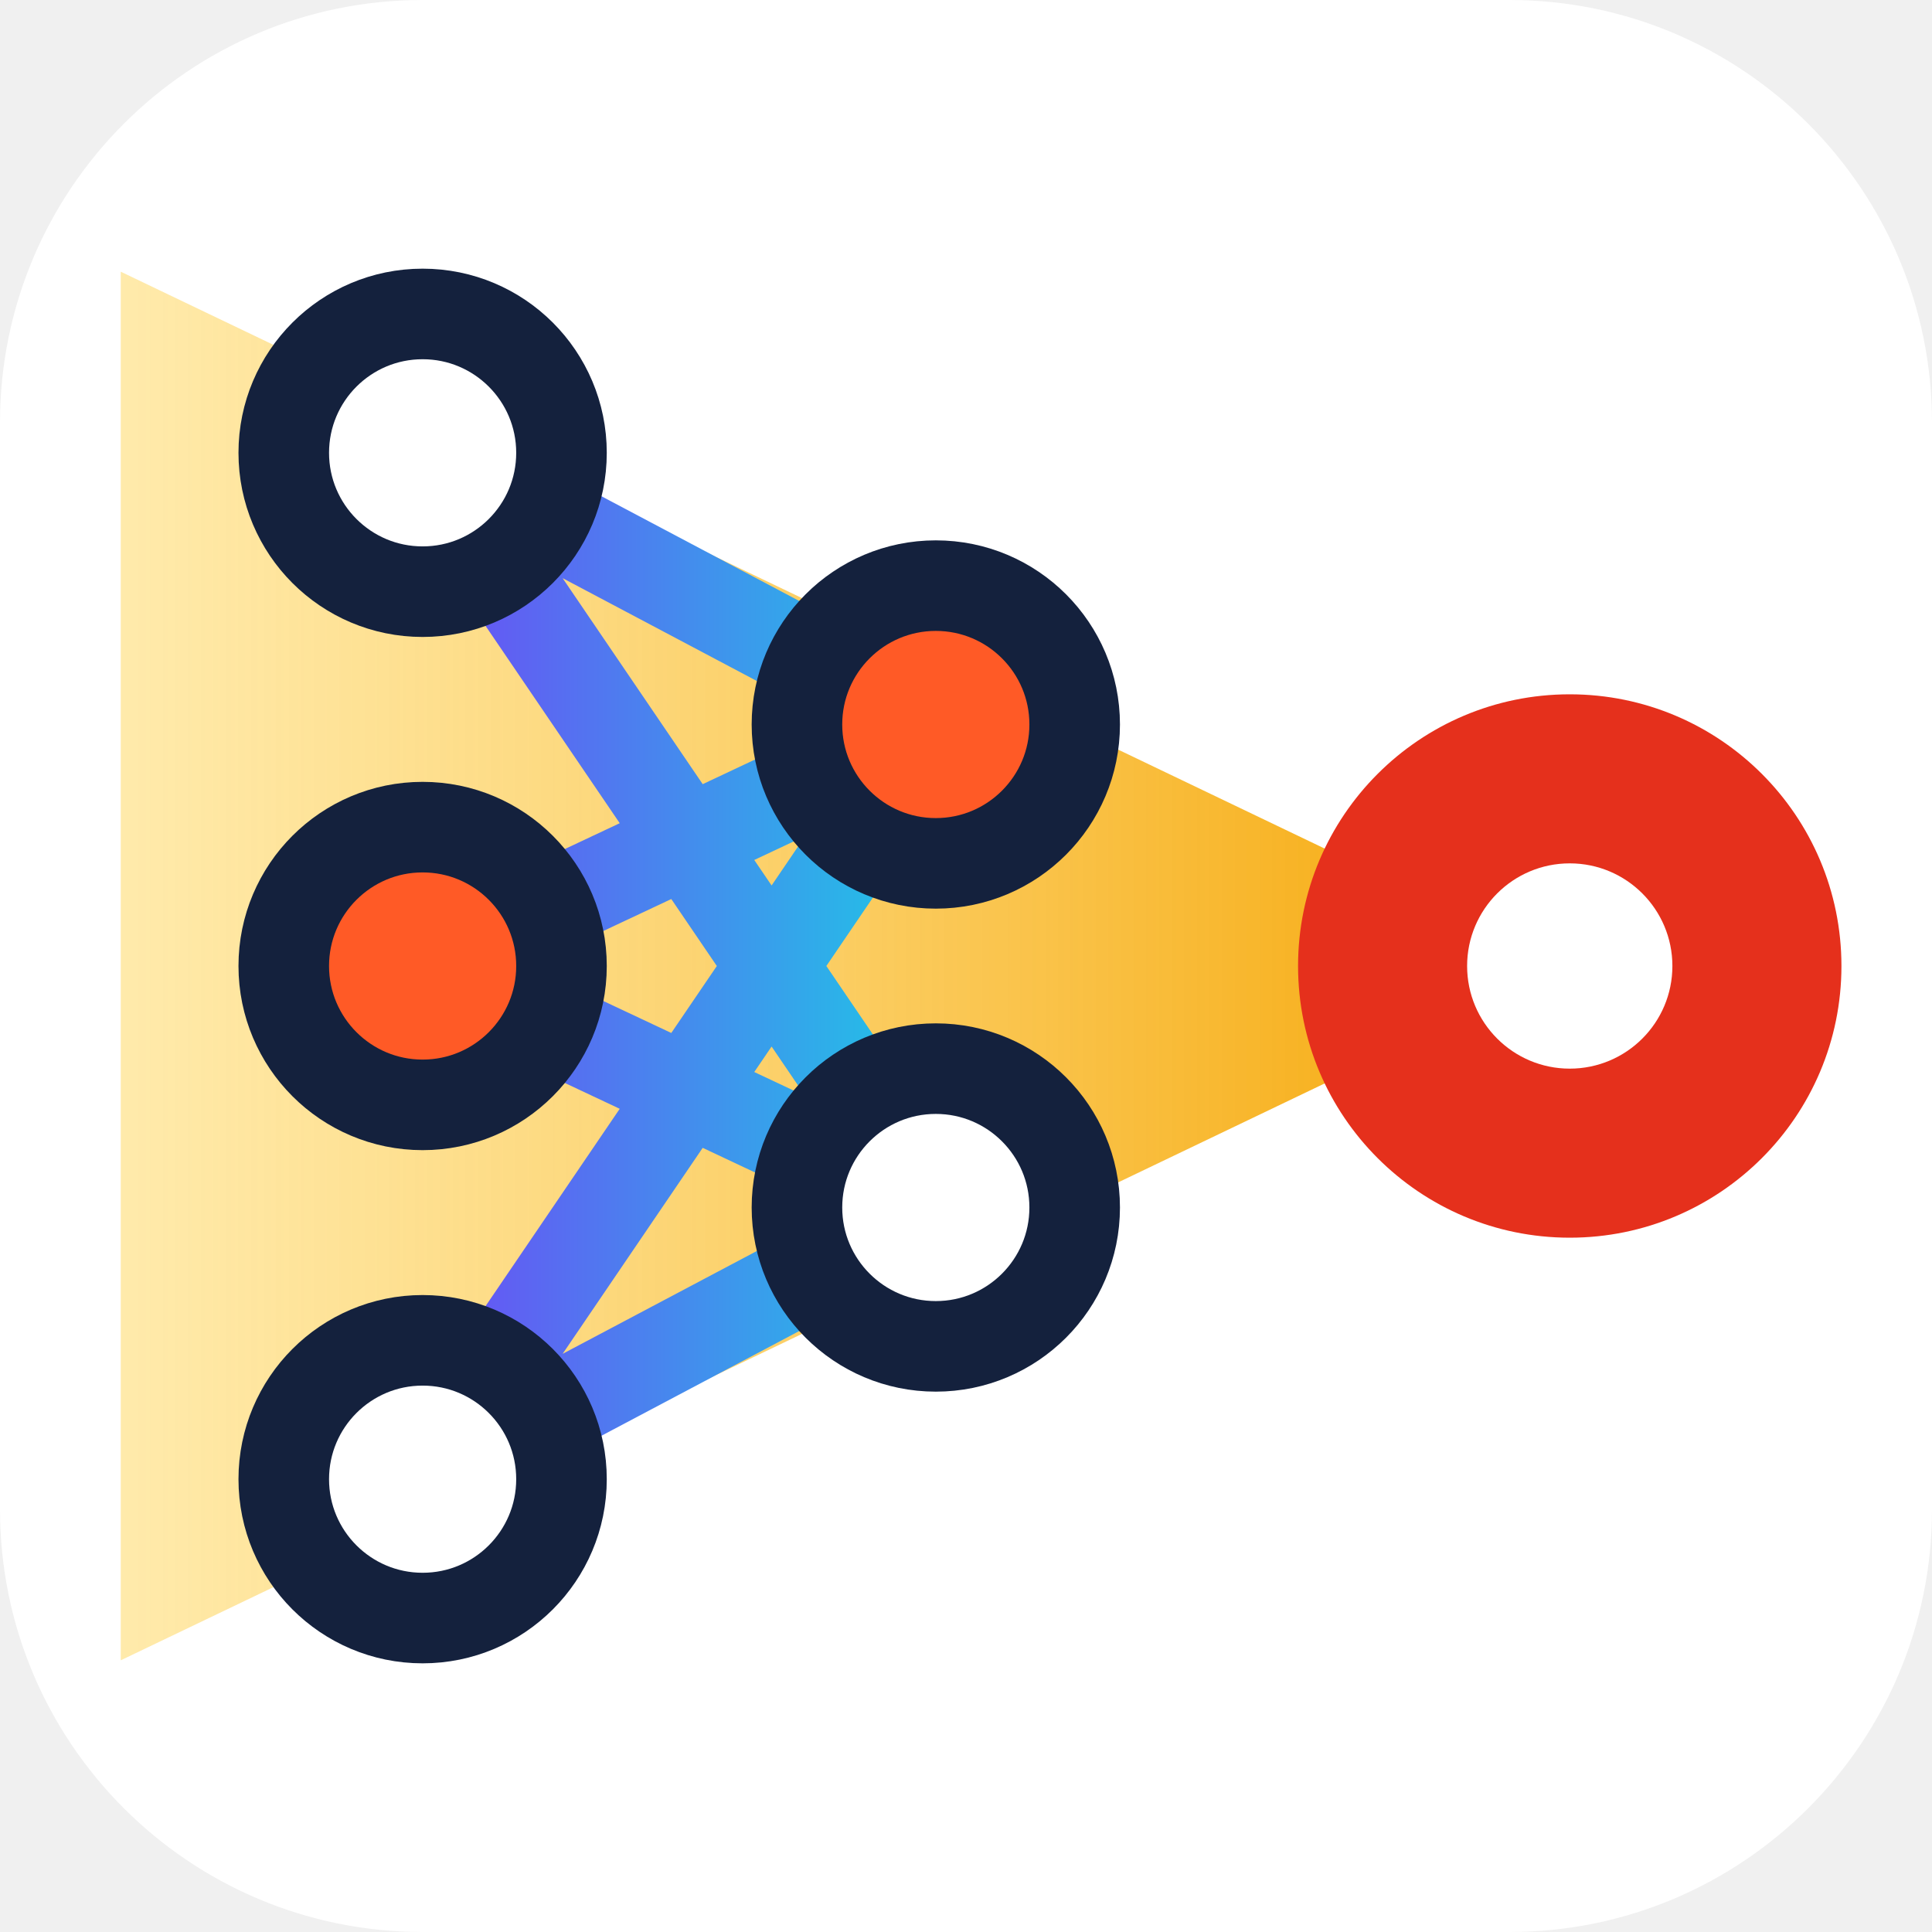
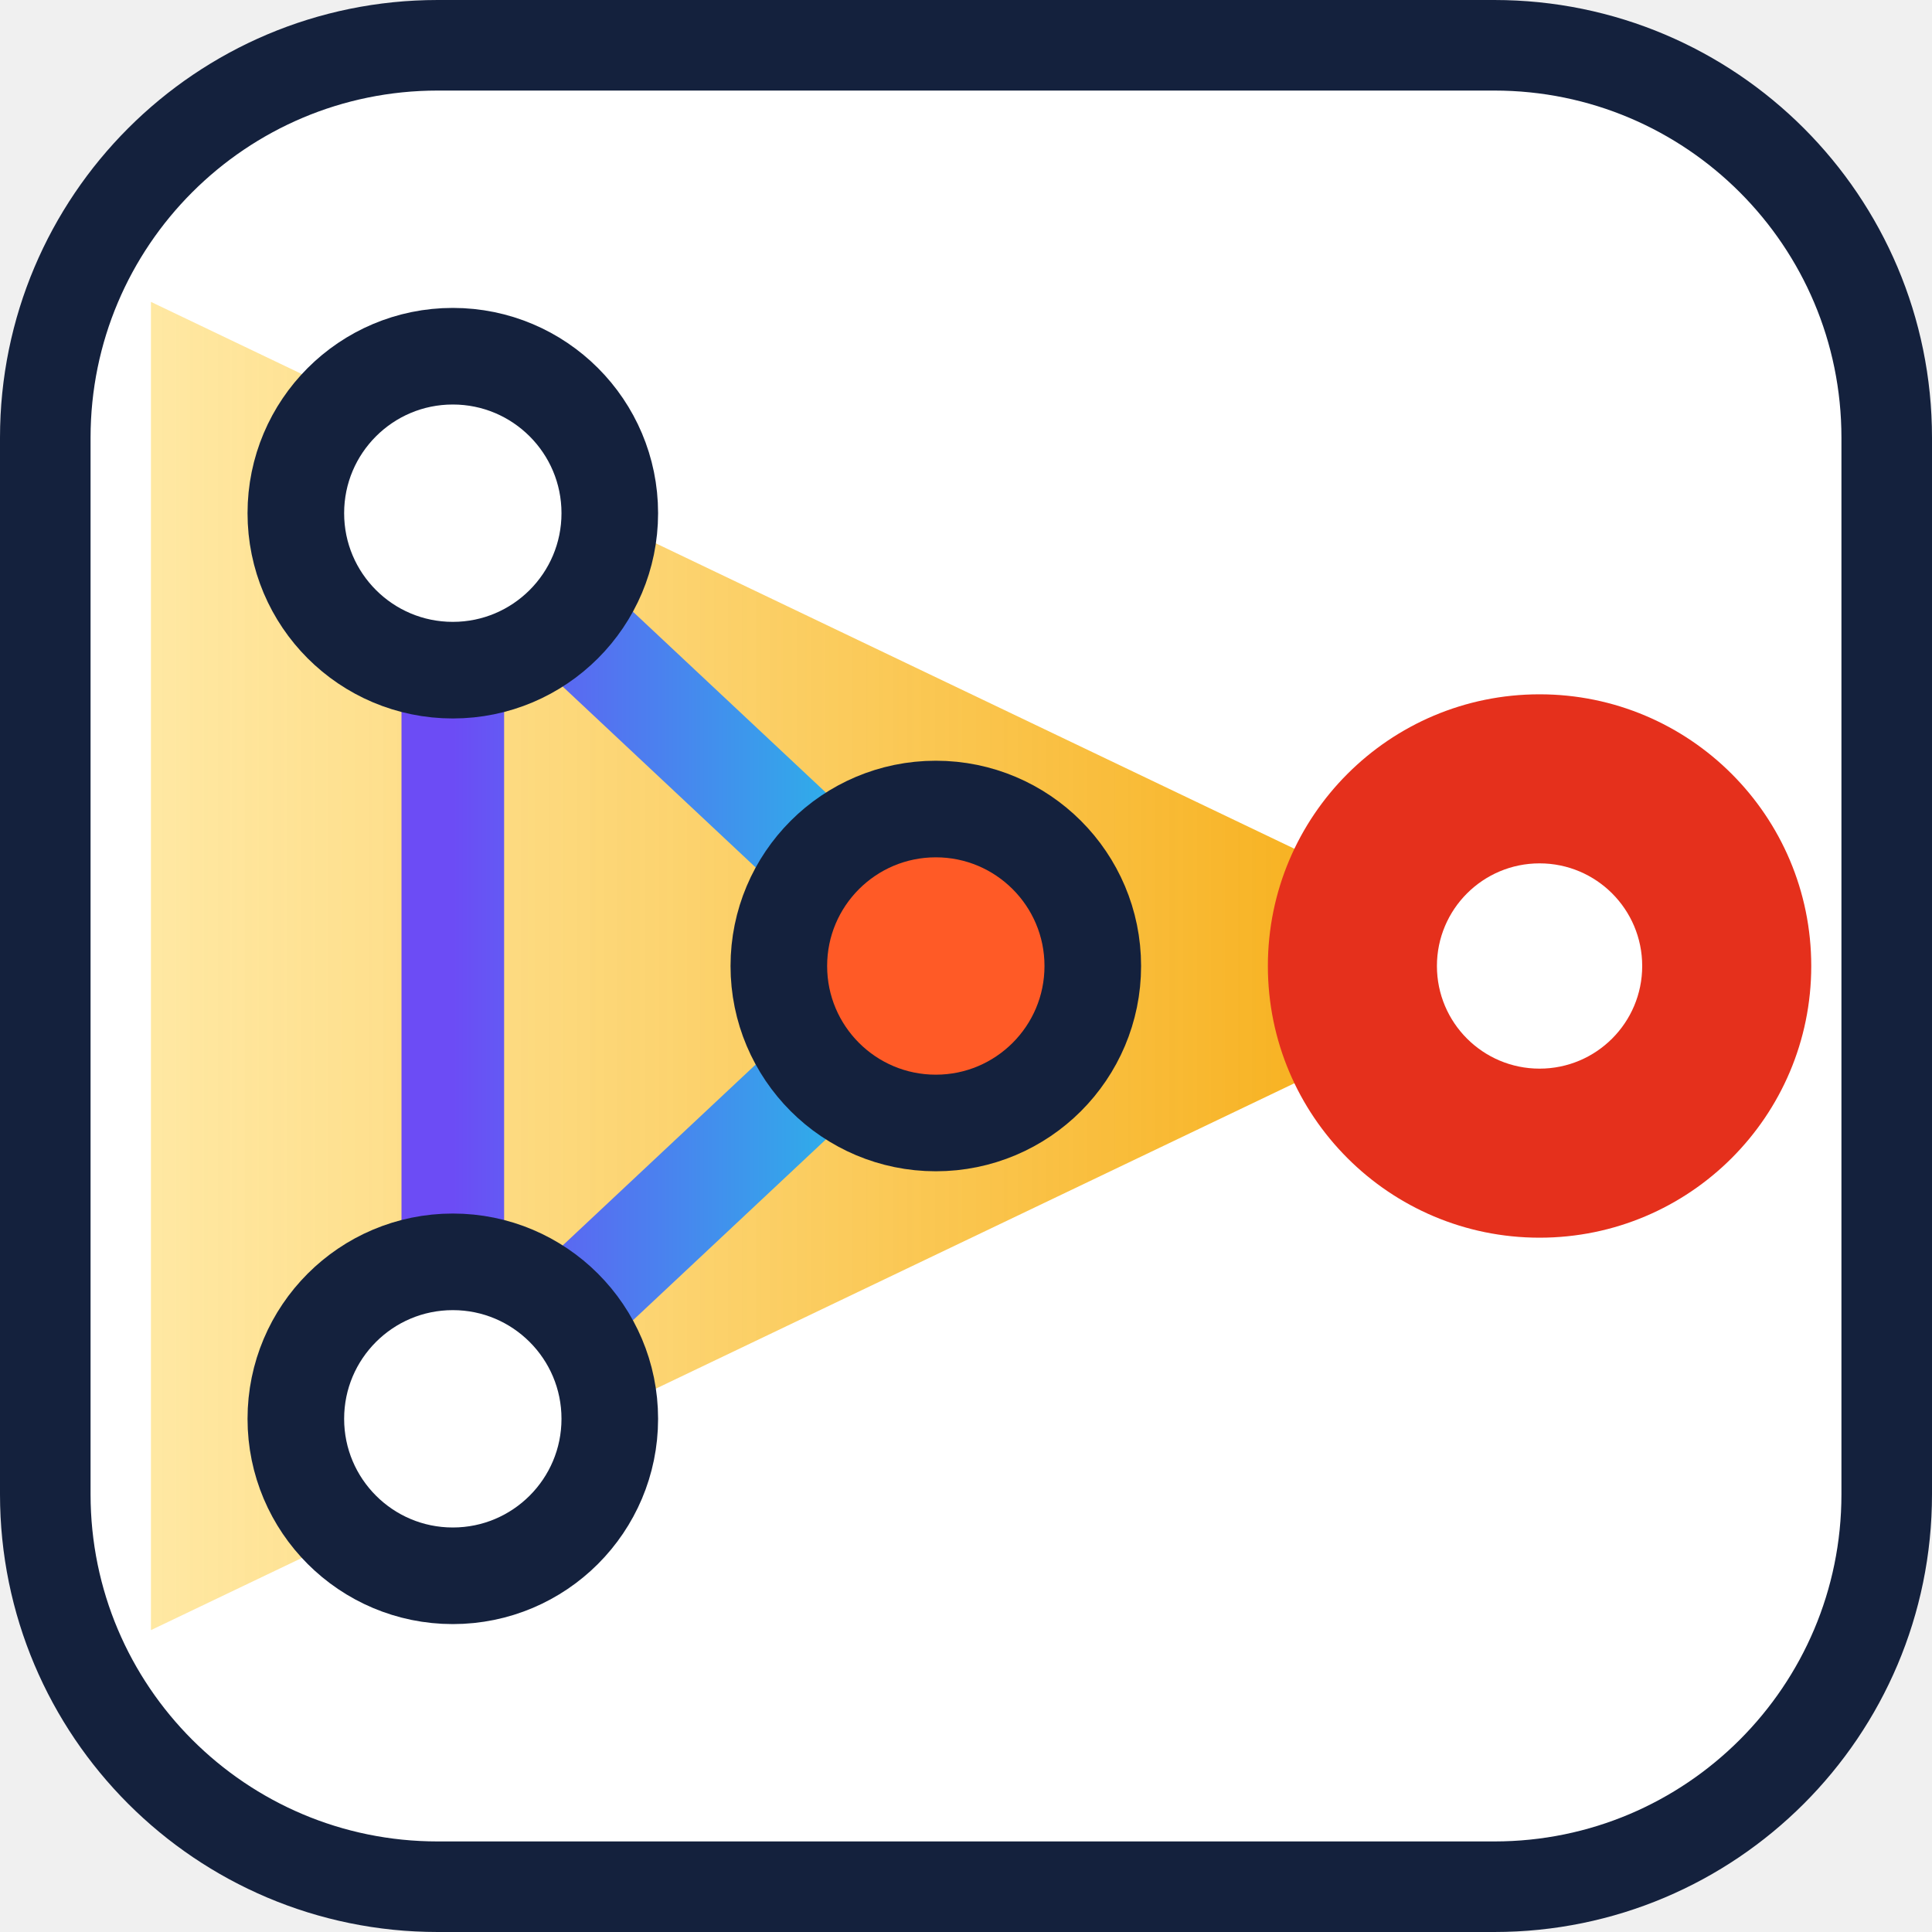
<svg xmlns="http://www.w3.org/2000/svg" viewBox="0 0 64 64">
  <defs>
    <linearGradient id="cone" x1="0" y1="0" x2="1" y2="0">
-       <stop offset="0" stop-color="#FFD966" stop-opacity="0.55" />
+       <stop offset="0" stop-color="#FFD966" stop-opacity="0.6" />
      <stop offset="1" stop-color="#F5A300" />
    </linearGradient>
    <linearGradient id="ng" x1="0" y1="0" x2="1" y2="0">
      <stop offset="0" stop-color="#6C4CF5" />
      <stop offset="1" stop-color="#1EC8E6" />
    </linearGradient>
  </defs>
-   <rect width="64" height="64" rx="14" fill="#FFFFFF" />
-   <path d="M4 9 L52 32 L4 55 Z" fill="url(#cone)" />
-   <path d="M14 15 L31 24 M14 15 L31 40 M14 32 L31 24 M14 32 L31 40 M14 49 L31 24 M14 49 L31 40" stroke="url(#ng)" stroke-width="3" stroke-linecap="round" />
-   <g fill="#FFFFFF" stroke="#14213D" stroke-width="3">
-     <circle cx="14" cy="15" r="4.6" />
-     <circle cx="14" cy="49" r="4.6" />
-     <circle cx="31" cy="40" r="4.6" />
+   <rect x="1.5" y="1.5" width="61" height="61" rx="13" fill="#FFFFFF" stroke="#14213D" stroke-width="3" />
+   <path d="M5 10 L51 32 L5 54 Z" fill="url(#cone)" />
+   <path d="M15 17 L31 32 M15 47 L31 32 M15 17 L15 47" stroke="url(#ng)" stroke-width="3.4" stroke-linecap="round" />
+   <g fill="#FFFFFF" stroke="#14213D" stroke-width="3.2">
+     <circle cx="15" cy="17" r="5.2" />
+     <circle cx="15" cy="47" r="5.2" />
  </g>
-   <g fill="#FF5A26" stroke="#14213D" stroke-width="3">
-     <circle cx="14" cy="32" r="4.6" />
-     <circle cx="31" cy="24" r="4.6" />
-   </g>
-   <circle cx="52" cy="32" r="9" fill="#E5301C" />
-   <circle cx="52" cy="32" r="3.4" fill="#FFFFFF" />
+   <circle cx="31" cy="32" r="5.2" fill="#FF5A26" stroke="#14213D" stroke-width="3.2" />
+   <circle cx="51" cy="32" r="9" fill="#E5301C" />
+   <circle cx="51" cy="32" r="3.4" fill="#FFFFFF" />
</svg>
